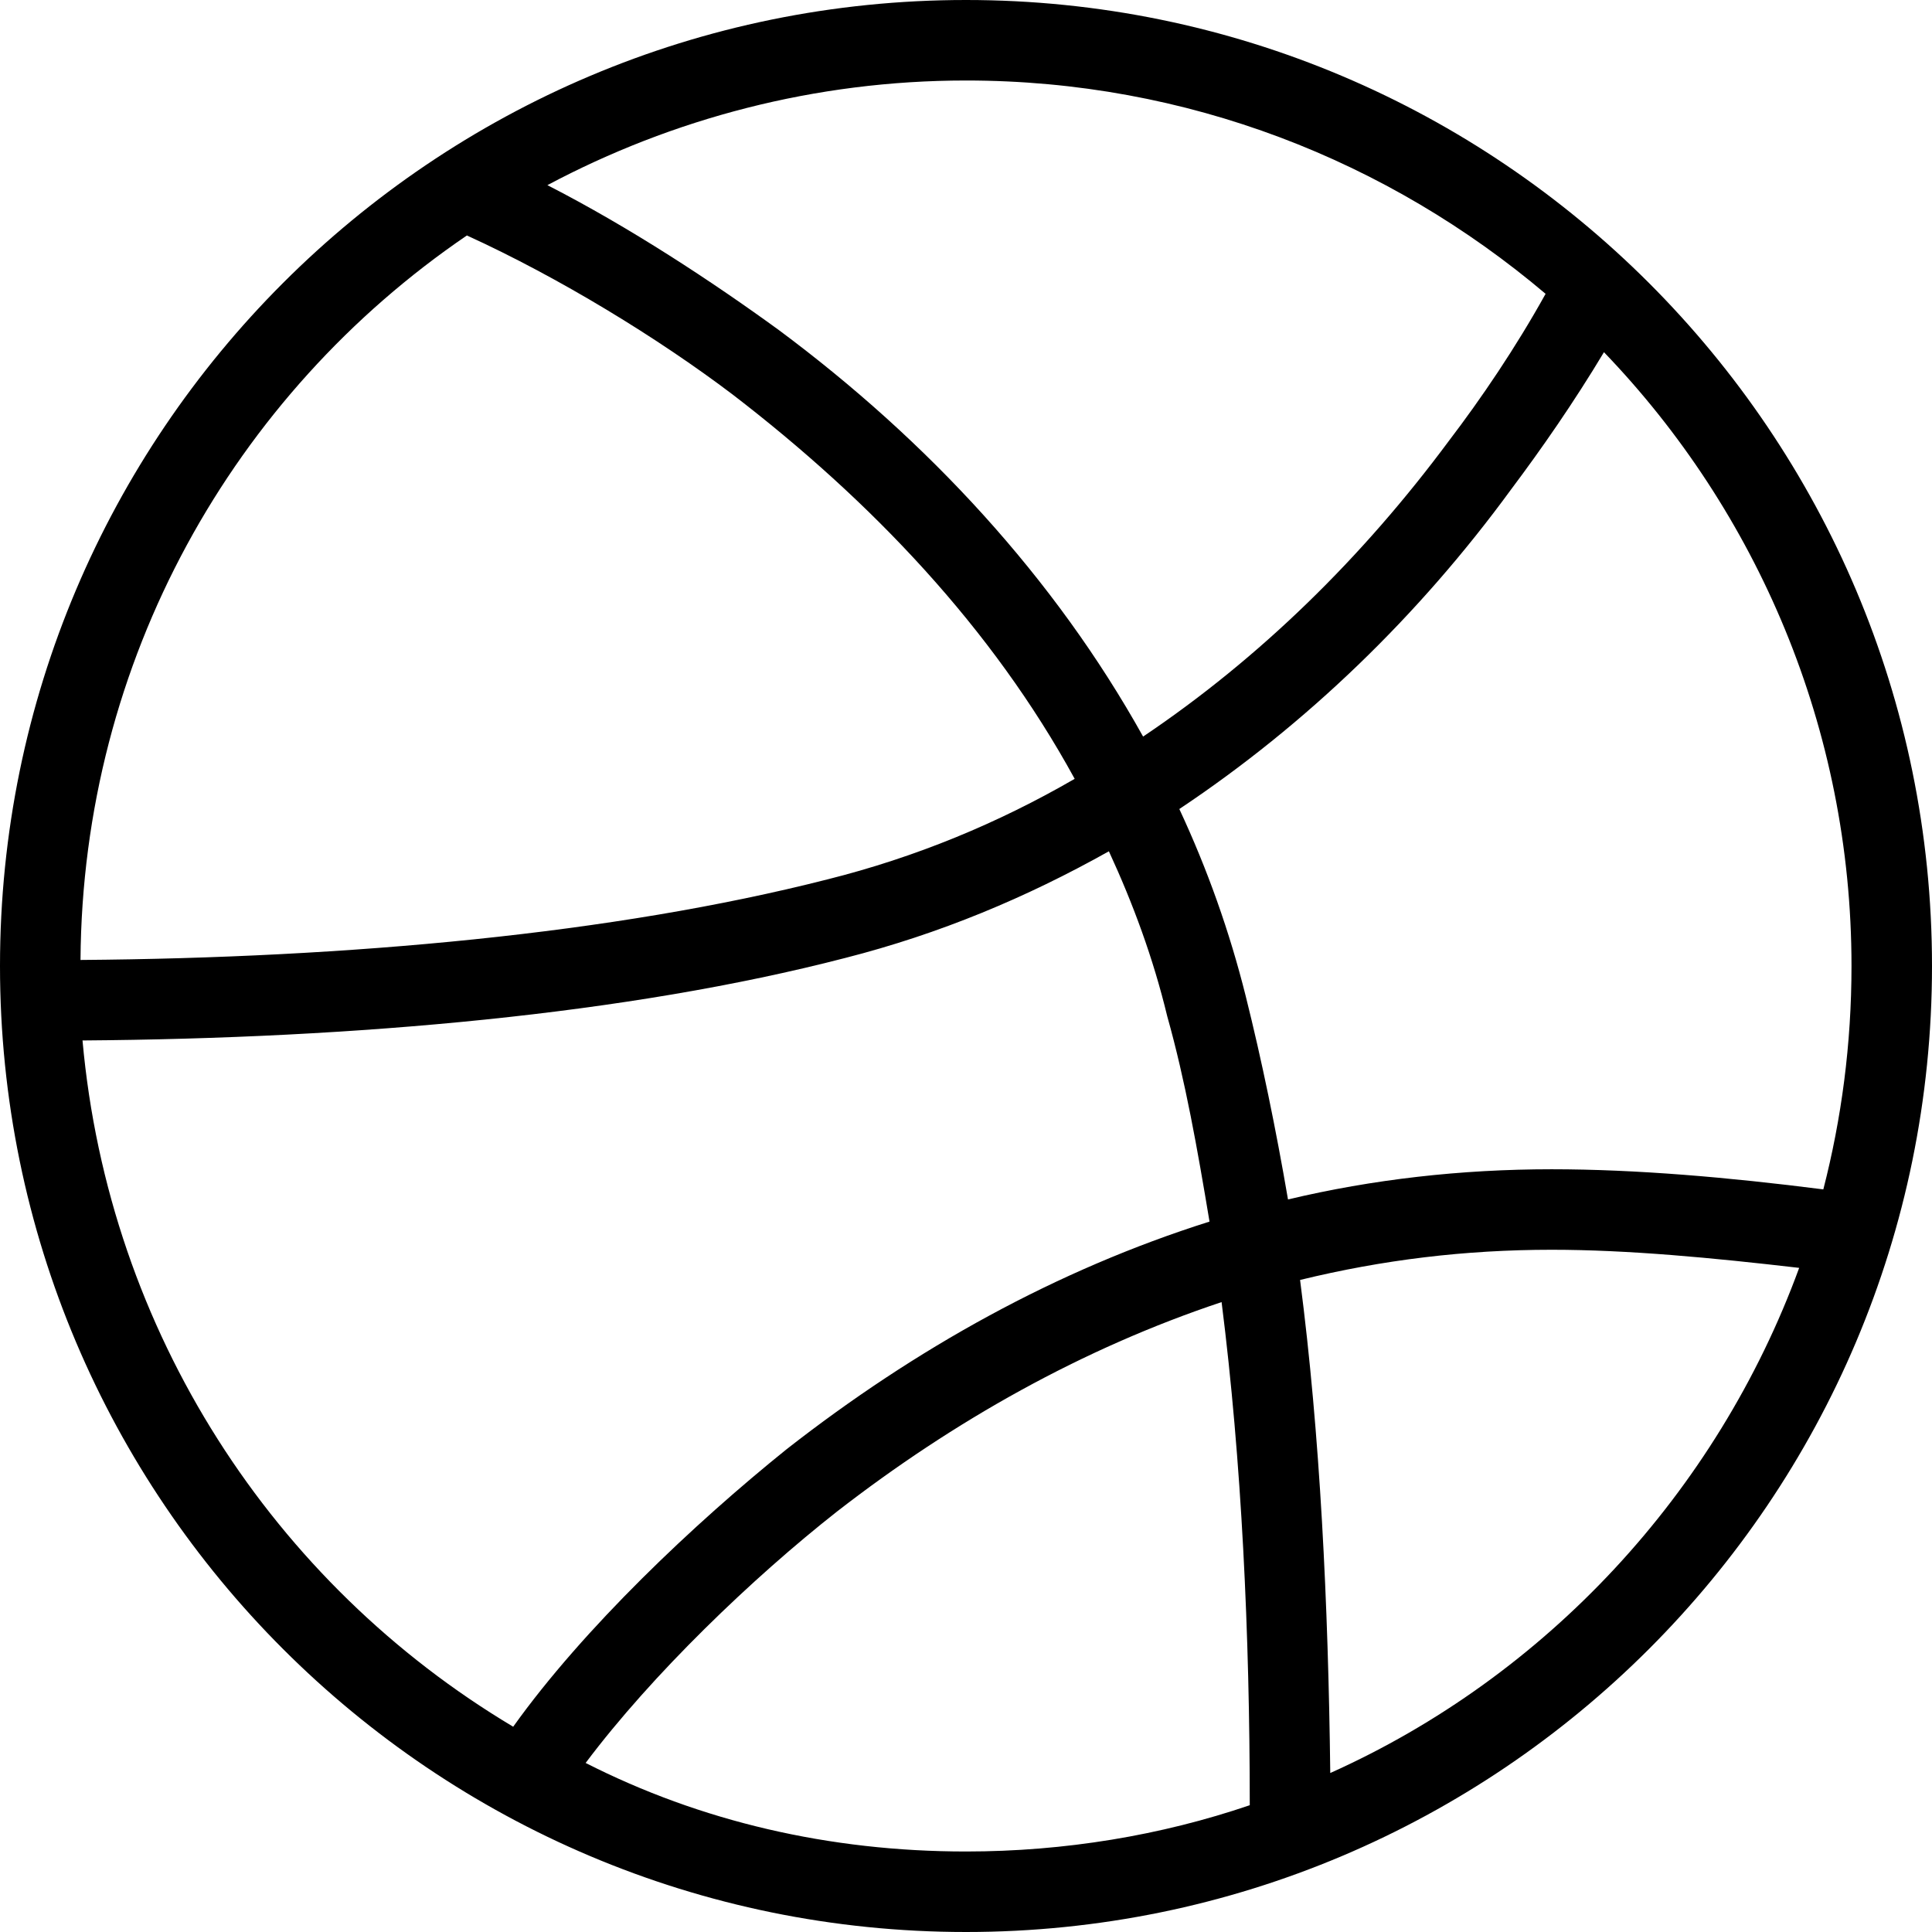
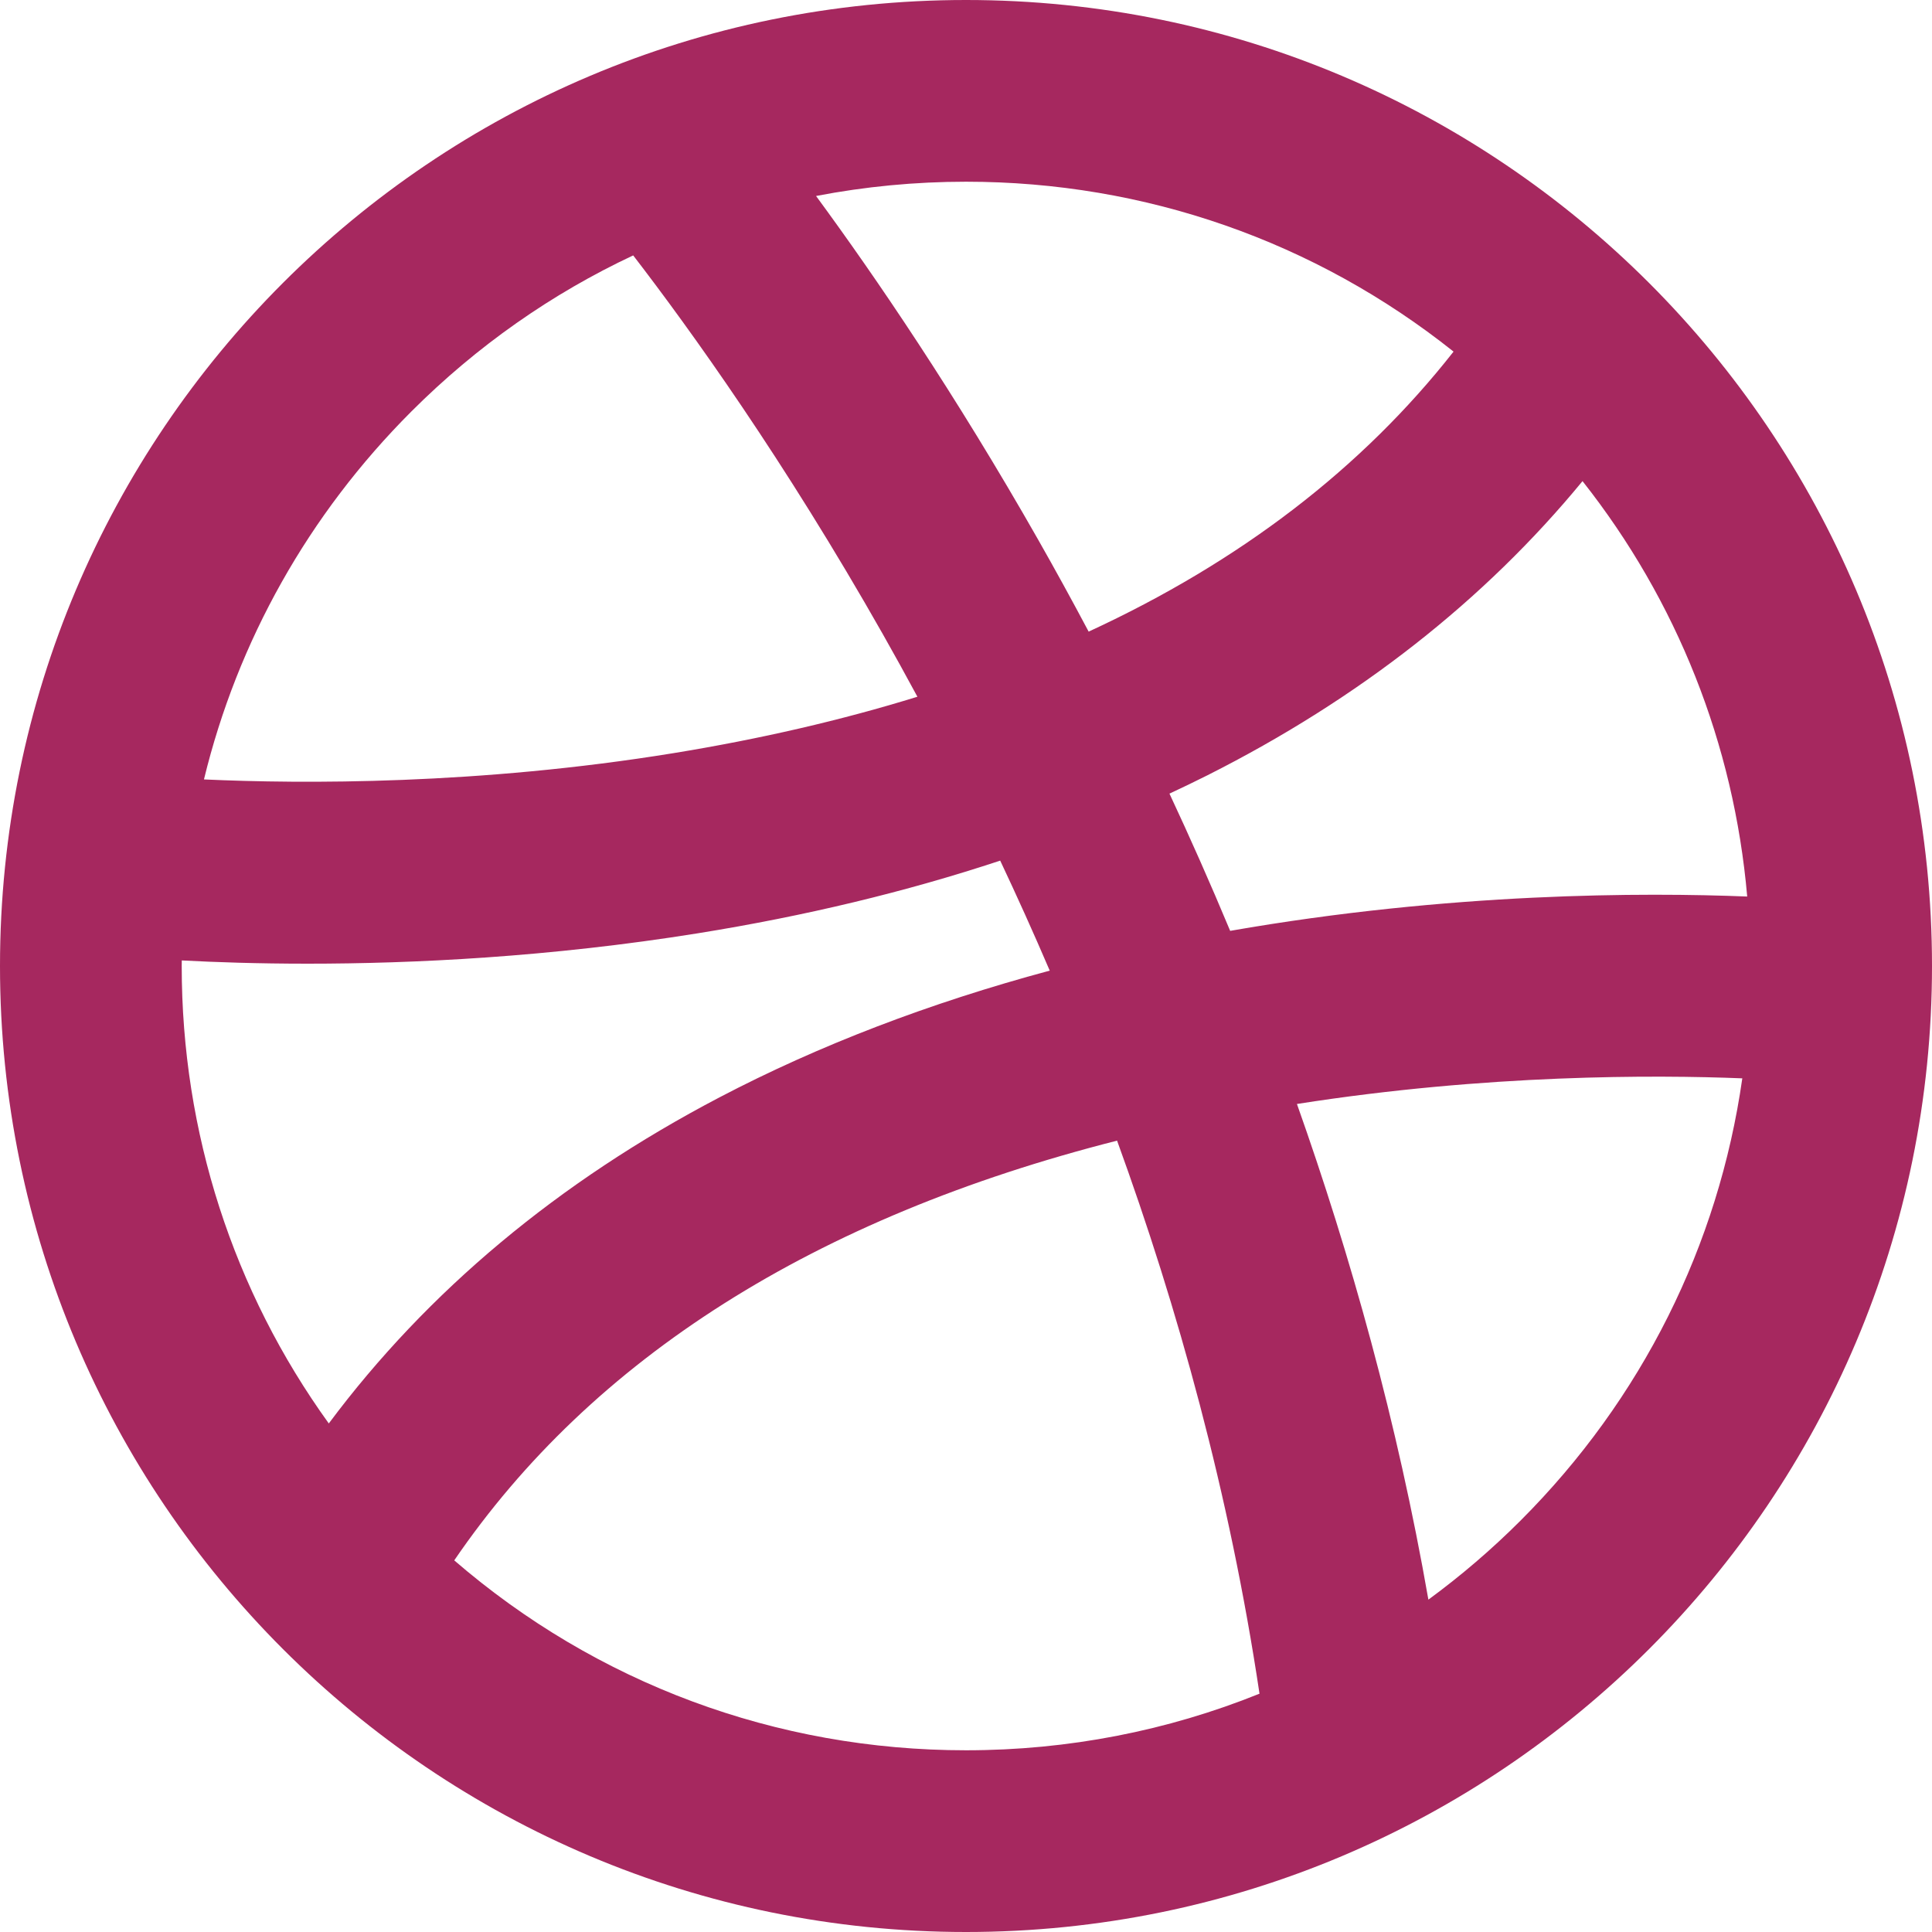
- <svg xmlns="http://www.w3.org/2000/svg" id="Layer_1" style="enable-background:new 0 0 96 96;" version="1.1" viewBox="0 0 96 96" xml:space="preserve">
-   <path d="M48,0c26.5,0,48,21.5,48,48S74.5,96,48,96S0,74.5,0,48S21.5,0,48,0L48,0z M48,4c-7.5,0-14.6,1.9-20.8,5.2  c4.1,2.1,8.2,4.8,11.5,7.2c7.4,5.5,13.7,12.3,18.1,20.2c5.8-3.9,10.9-8.9,15.2-14.7c1.6-2.1,3.3-4.6,4.8-7.3C69,8,59,4,48,4L48,4z   M79.7,17.5c-1.5,2.5-3.1,4.8-4.6,6.8C70.5,30.6,64.9,36,58.6,40.2c1.4,3,2.5,6.1,3.3,9.3c0.8,3.2,1.5,6.6,2.1,10.1  c4.2-1,8.6-1.5,13.1-1.5c4.2,0,8.8,0.4,13.5,1C91.5,55.6,92,51.9,92,48C92,36.2,87.3,25.4,79.7,17.5L79.7,17.5z M89.4,63  c-4.3-0.5-8.5-0.9-12.3-0.9c-4.3,0-8.4,0.5-12.5,1.5c1,7.7,1.4,16.1,1.5,24.5C76.8,83.3,85.3,74.2,89.4,63L89.4,63z M62.1,89.7  c0-8.5-0.4-17.1-1.4-25c-6.9,2.3-13.3,5.9-19.1,10.4c-4.2,3.3-9.2,8.1-12.5,12.5C34.8,90.5,41.2,92,48,92  C52.9,92,57.7,91.2,62.1,89.7L62.1,89.7z M25.5,85.8c3.5-4.9,9-10.1,13.6-13.8c6.4-5,13.4-8.9,21-11.3c-0.6-3.6-1.2-7-2.1-10.2  c-0.7-2.9-1.7-5.6-2.9-8.2c-4.1,2.3-8.4,4.1-13.1,5.3c-10.8,2.8-24.3,4-37.9,4.1C5.4,66.2,13.6,78.7,25.5,85.8L25.5,85.8z M4,47.7  c13.3-0.1,26.5-1.3,37.1-4c4.4-1.1,8.5-2.8,12.3-5c-4.1-7.5-10.1-13.8-17-19.1c-3.7-2.8-8.6-5.8-13.2-7.9C11.6,19.6,4.1,32.8,4,47.7  z" />
+ <svg xmlns="http://www.w3.org/2000/svg" version="1.1" id="Layer_1" x="0px" y="0px" viewBox="0 0 425.276 425.276" style="enable-background:new 0 0 425.276 425.276;" xml:space="preserve">
+   <path style="fill:#A6285F;" d="M212.638,0C95.201,0,0,95.201,0,212.638s95.201,212.638,212.638,212.638  s212.638-95.201,212.638-212.638S330.074,0,212.638,0z M384.599,197.347c-22.571-0.907-65.28-0.93-113.812,7.556  c-4.384-10.511-8.862-20.591-13.362-30.209c2.811-1.312,5.599-2.646,8.334-4.024c33.334-16.799,61.016-38.531,82.59-64.764  C369.149,132.246,381.674,163.799,384.599,197.347z M319.958,77.397c-20.137,25.651-46.978,46.245-80.323,61.637  c-3.751-7.068-7.448-13.791-11.036-20.102c-18.354-32.279-35.867-57.969-48.968-75.791C190.394,41.069,201.433,40,212.638,40  C252.104,40,289.541,53.164,319.958,77.397z M90.564,90.564c14.403-14.403,30.905-25.942,48.814-34.344  c12.573,16.328,33.28,45.133,54.976,83.412c2.48,4.376,5.018,8.972,7.587,13.735c-16.671,5.154-34.572,9.303-53.706,12.419  c-42.926,6.99-81.612,6.778-103.339,5.784C52.283,141.159,67.871,113.258,90.564,90.564z M40,212.638  c0-0.409,0.012-0.817,0.015-1.225c7.377,0.393,16.766,0.715,27.711,0.715c23.124,0,53.197-1.44,85.907-6.694  c23.596-3.791,45.835-9.141,66.534-15.992c3.659,7.752,7.307,15.831,10.902,24.214c-26.514,7.132-50.856,16.462-72.688,27.894  c-35.425,18.55-64.281,42.653-86.006,71.784C51.352,284.182,40,249.285,40,212.638z M99.989,343.473  c30.377-44.489,79.347-75.482,145.902-92.392c13.348,36.702,24.769,77.743,31.354,121.738  c-20.261,8.169-42.103,12.457-64.607,12.457C170.838,385.276,131.305,370.52,99.989,343.473z M334.711,334.711  c-6.372,6.372-13.159,12.175-20.292,17.404c-6.83-39.082-17.103-75.734-28.934-109.105c41.931-6.576,78.823-6.412,98.035-5.643  C378.284,274.097,361.414,308.009,334.711,334.711z" />
+   <g>
+ </g>
+   <g>
+ </g>
+   <g>
+ </g>
+   <g>
+ </g>
+   <g>
+ </g>
+   <g>
+ </g>
+   <g>
+ </g>
+   <g>
+ </g>
+   <g>
+ </g>
+   <g>
+ </g>
+   <g>
+ </g>
+   <g>
+ </g>
+   <g>
+ </g>
+   <g>
+ </g>
+   <g>
+ </g>
</svg>
